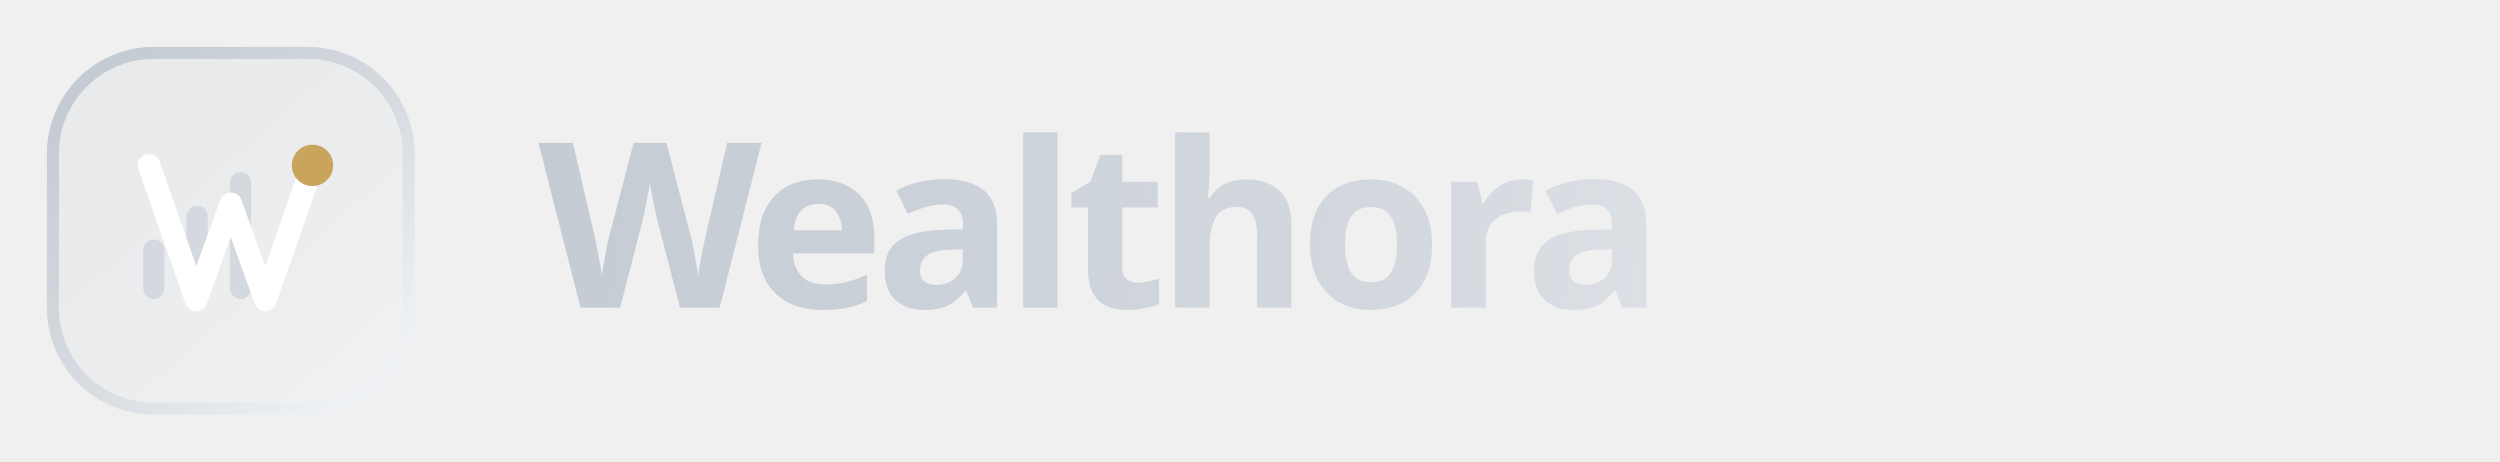
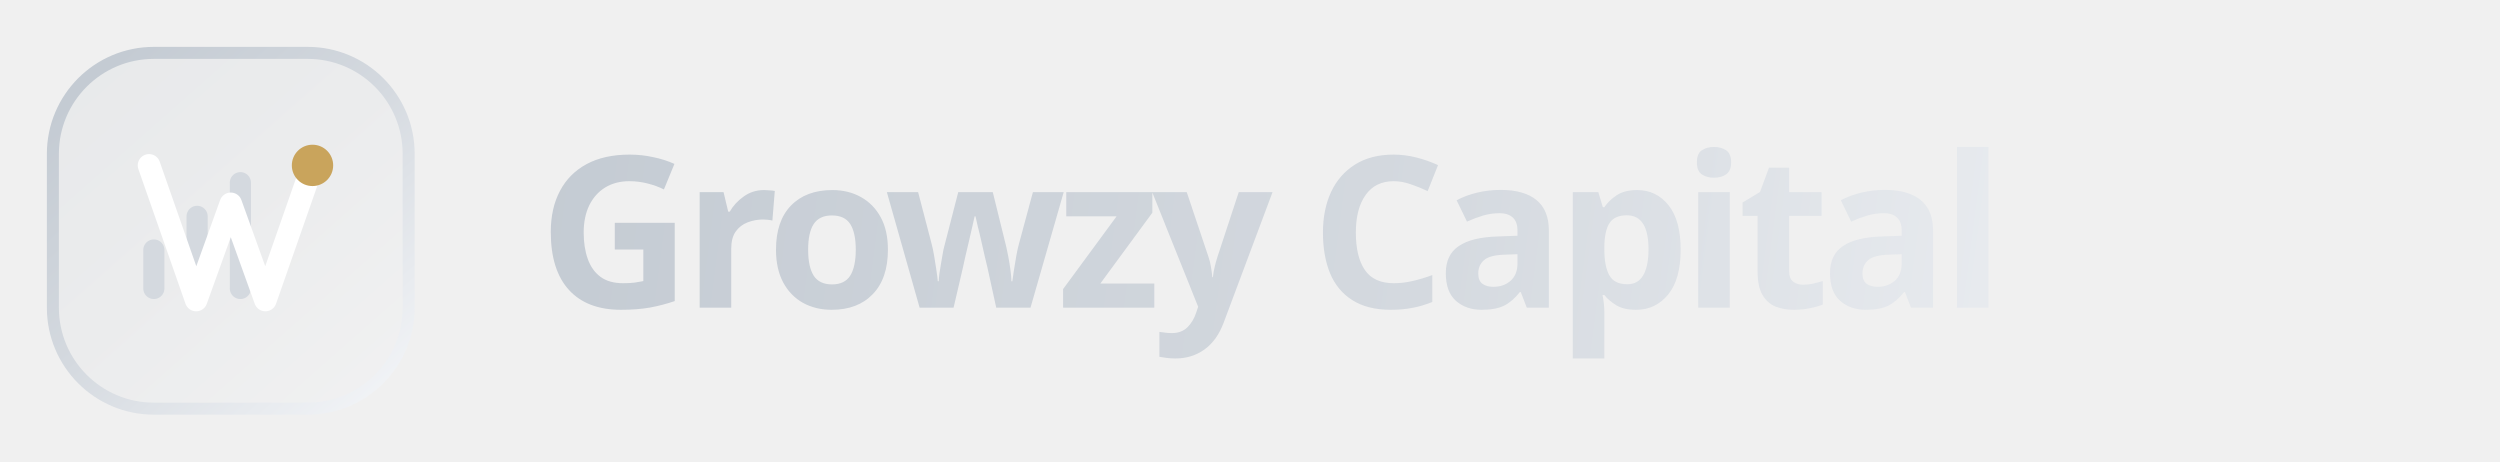
<svg xmlns="http://www.w3.org/2000/svg" viewBox="0 0 260 48" fill="none">
  <defs>
    <linearGradient id="g" x1="6" y1="4" x2="36" y2="38" gradientUnits="userSpaceOnUse">
      <stop stop-color="#C4CBD3" />
      <stop offset="0.45" stop-color="#D4D9DF" />
      <stop offset="1" stop-color="#F2F4F7" />
    </linearGradient>
    <linearGradient id="t" x1="56" y1="12" x2="240" y2="36" gradientUnits="userSpaceOnUse">
      <stop stop-color="#C4CBD3" />
      <stop offset="0.5" stop-color="#D4D9DF" />
      <stop offset="1" stop-color="#F2F4F7" />
    </linearGradient>
  </defs>
  <g transform="translate(4 4)">
    <rect x="1" y="1" width="38" height="38" rx="11" fill="url(#g)" fill-opacity="0.18" />
    <rect x="1.5" y="1.5" width="37" height="37" rx="10.5" stroke="url(#g)" stroke-width="1.25" />
    <path d="M12 26 V22" stroke="#D4D9DF" stroke-width="2.2" stroke-linecap="round" />
    <path d="M16.5 26 V18.5" stroke="#D4D9DF" stroke-width="2.2" stroke-linecap="round" />
    <path d="M21 26 V15" stroke="#D4D9DF" stroke-width="2.2" stroke-linecap="round" />
    <path d="M11.5 13.2 L16.4 27.2 L20 17.2 L23.6 27.2 L28.5 13.2" stroke="#fff" stroke-width="2.35" stroke-linecap="round" stroke-linejoin="round" />
    <circle cx="28.5" cy="13.2" r="2.15" fill="#C9A45C" />
  </g>
-   <text x="56" y="32" fill="url(#t)" font-family="system-ui,Segoe UI,sans-serif" font-size="24" font-weight="650" letter-spacing="-0.04em">Wealthora</text>
+   <text x="56" y="32" fill="url(#t)" font-family="system-ui,Segoe UI,sans-serif" font-size="22" font-weight="650" letter-spacing="-0.04em">Growzy Capital</text>
</svg>
